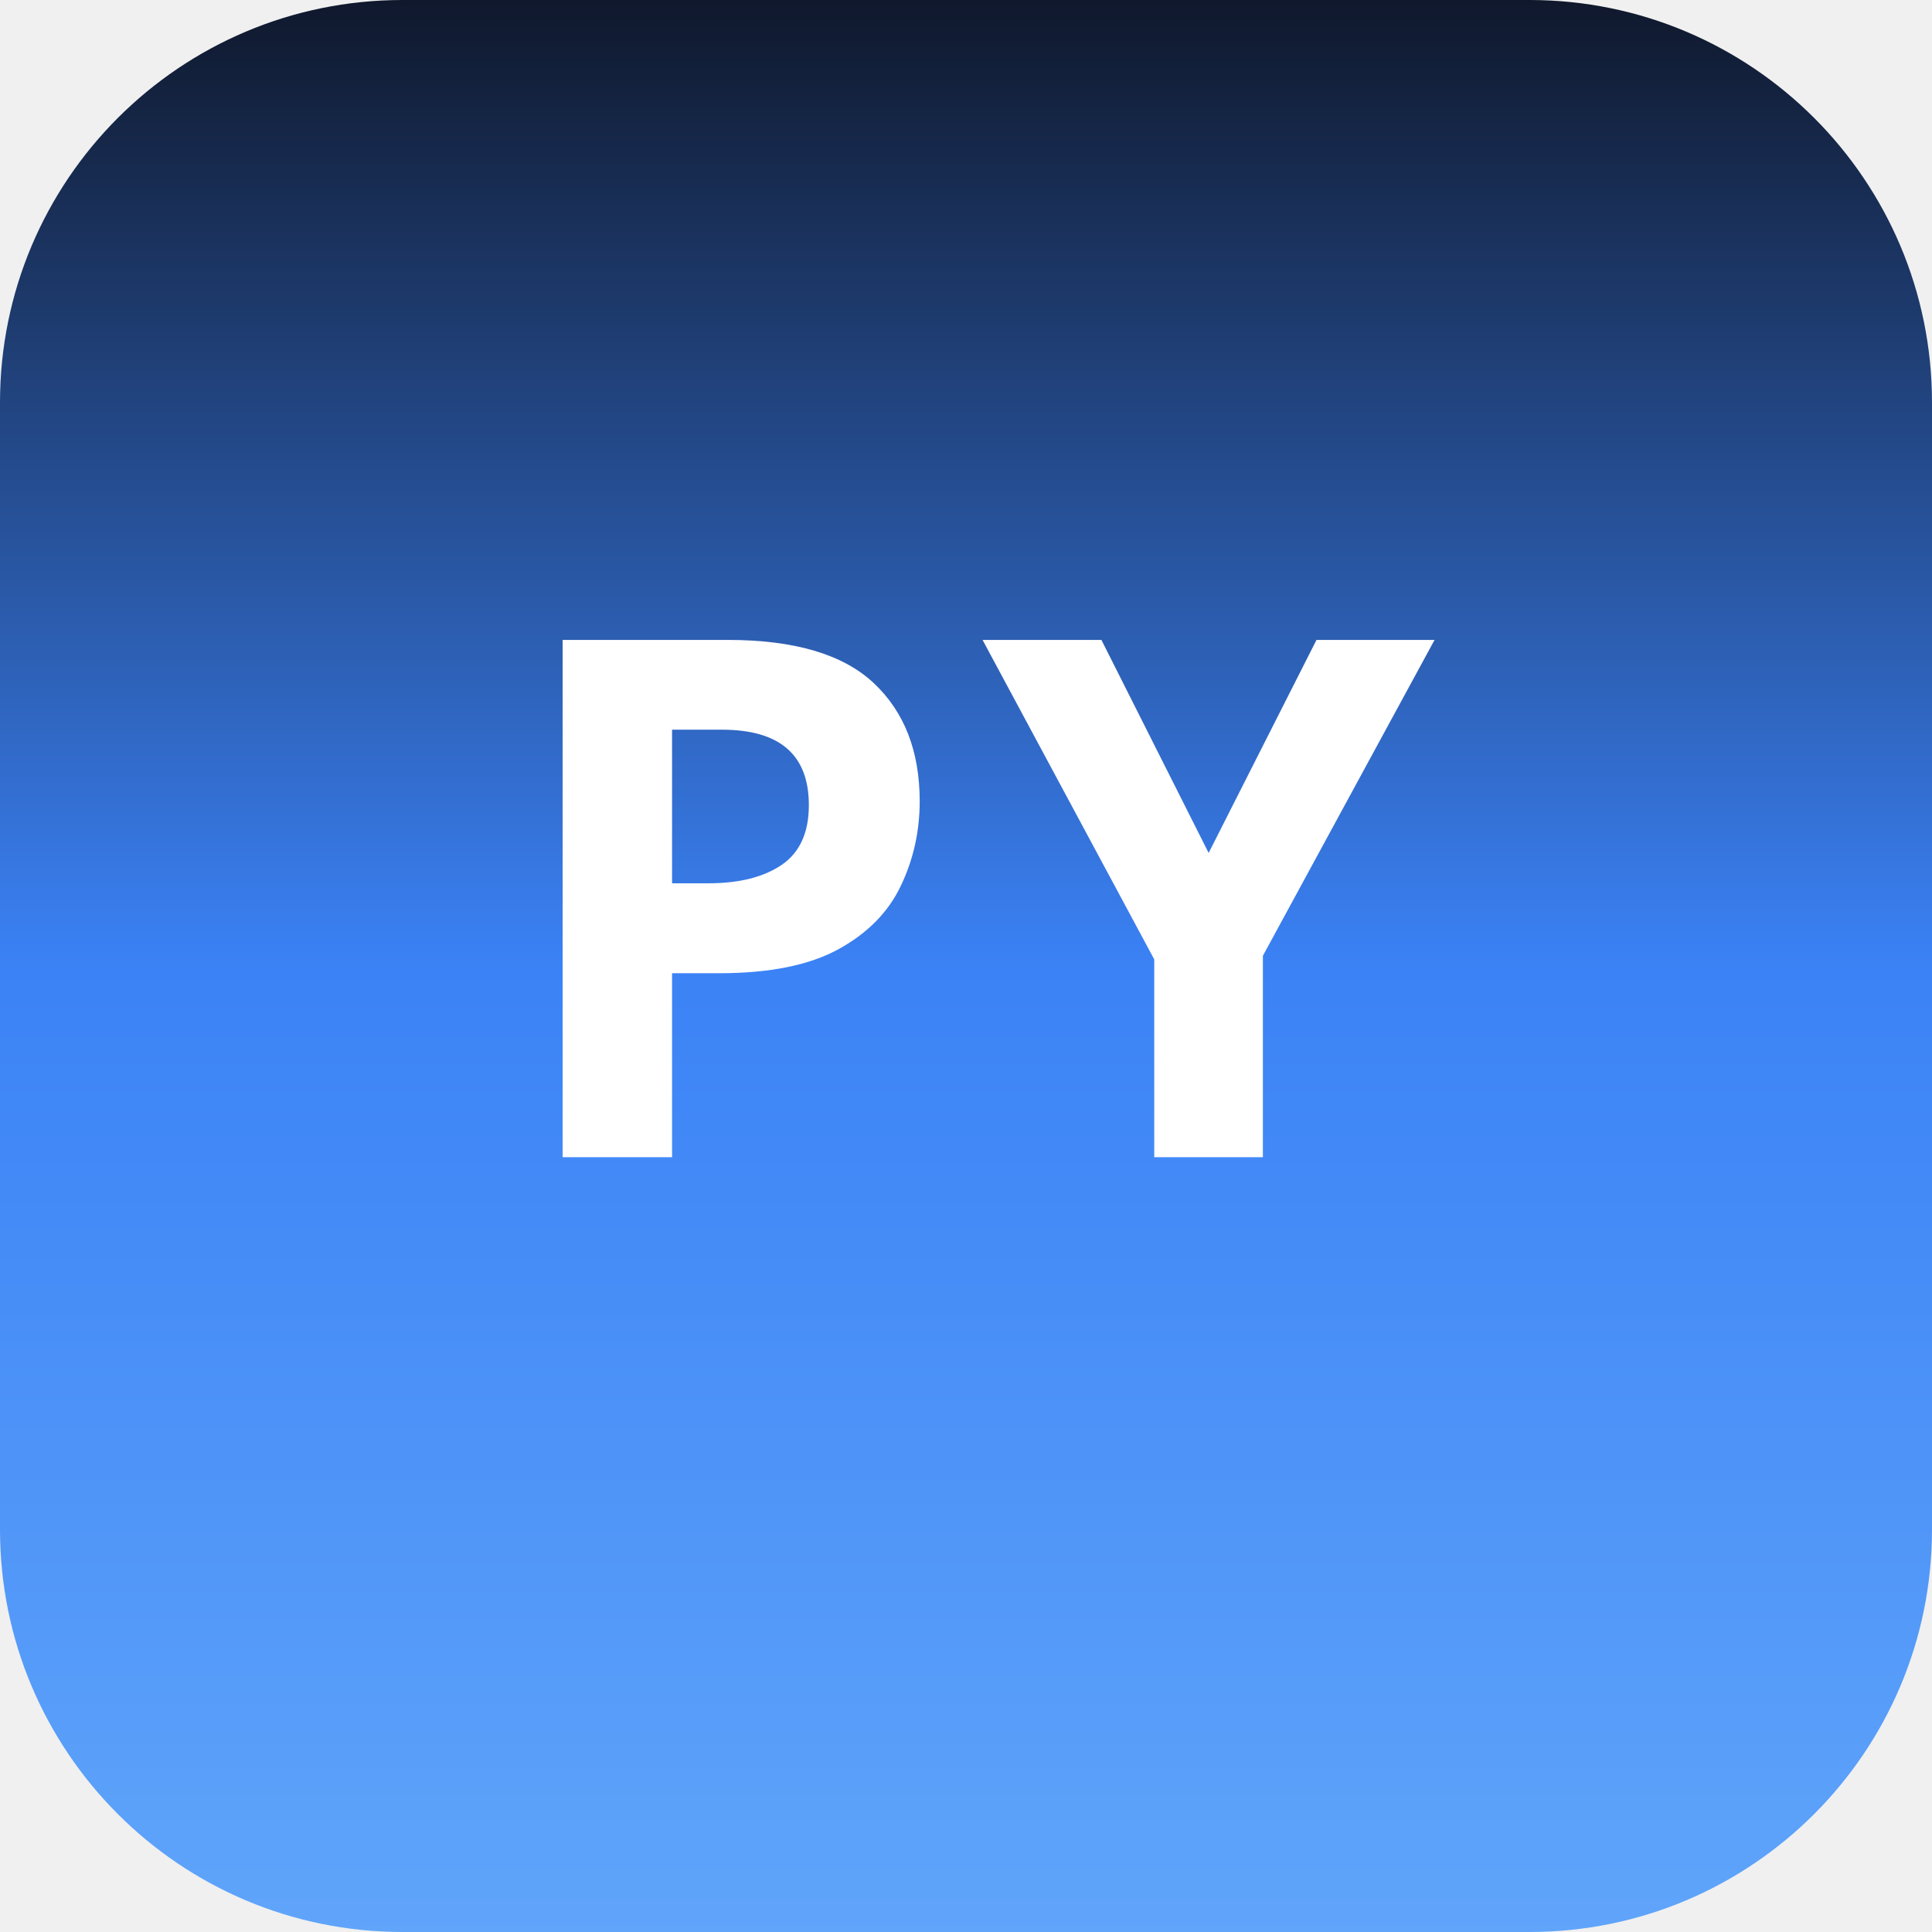
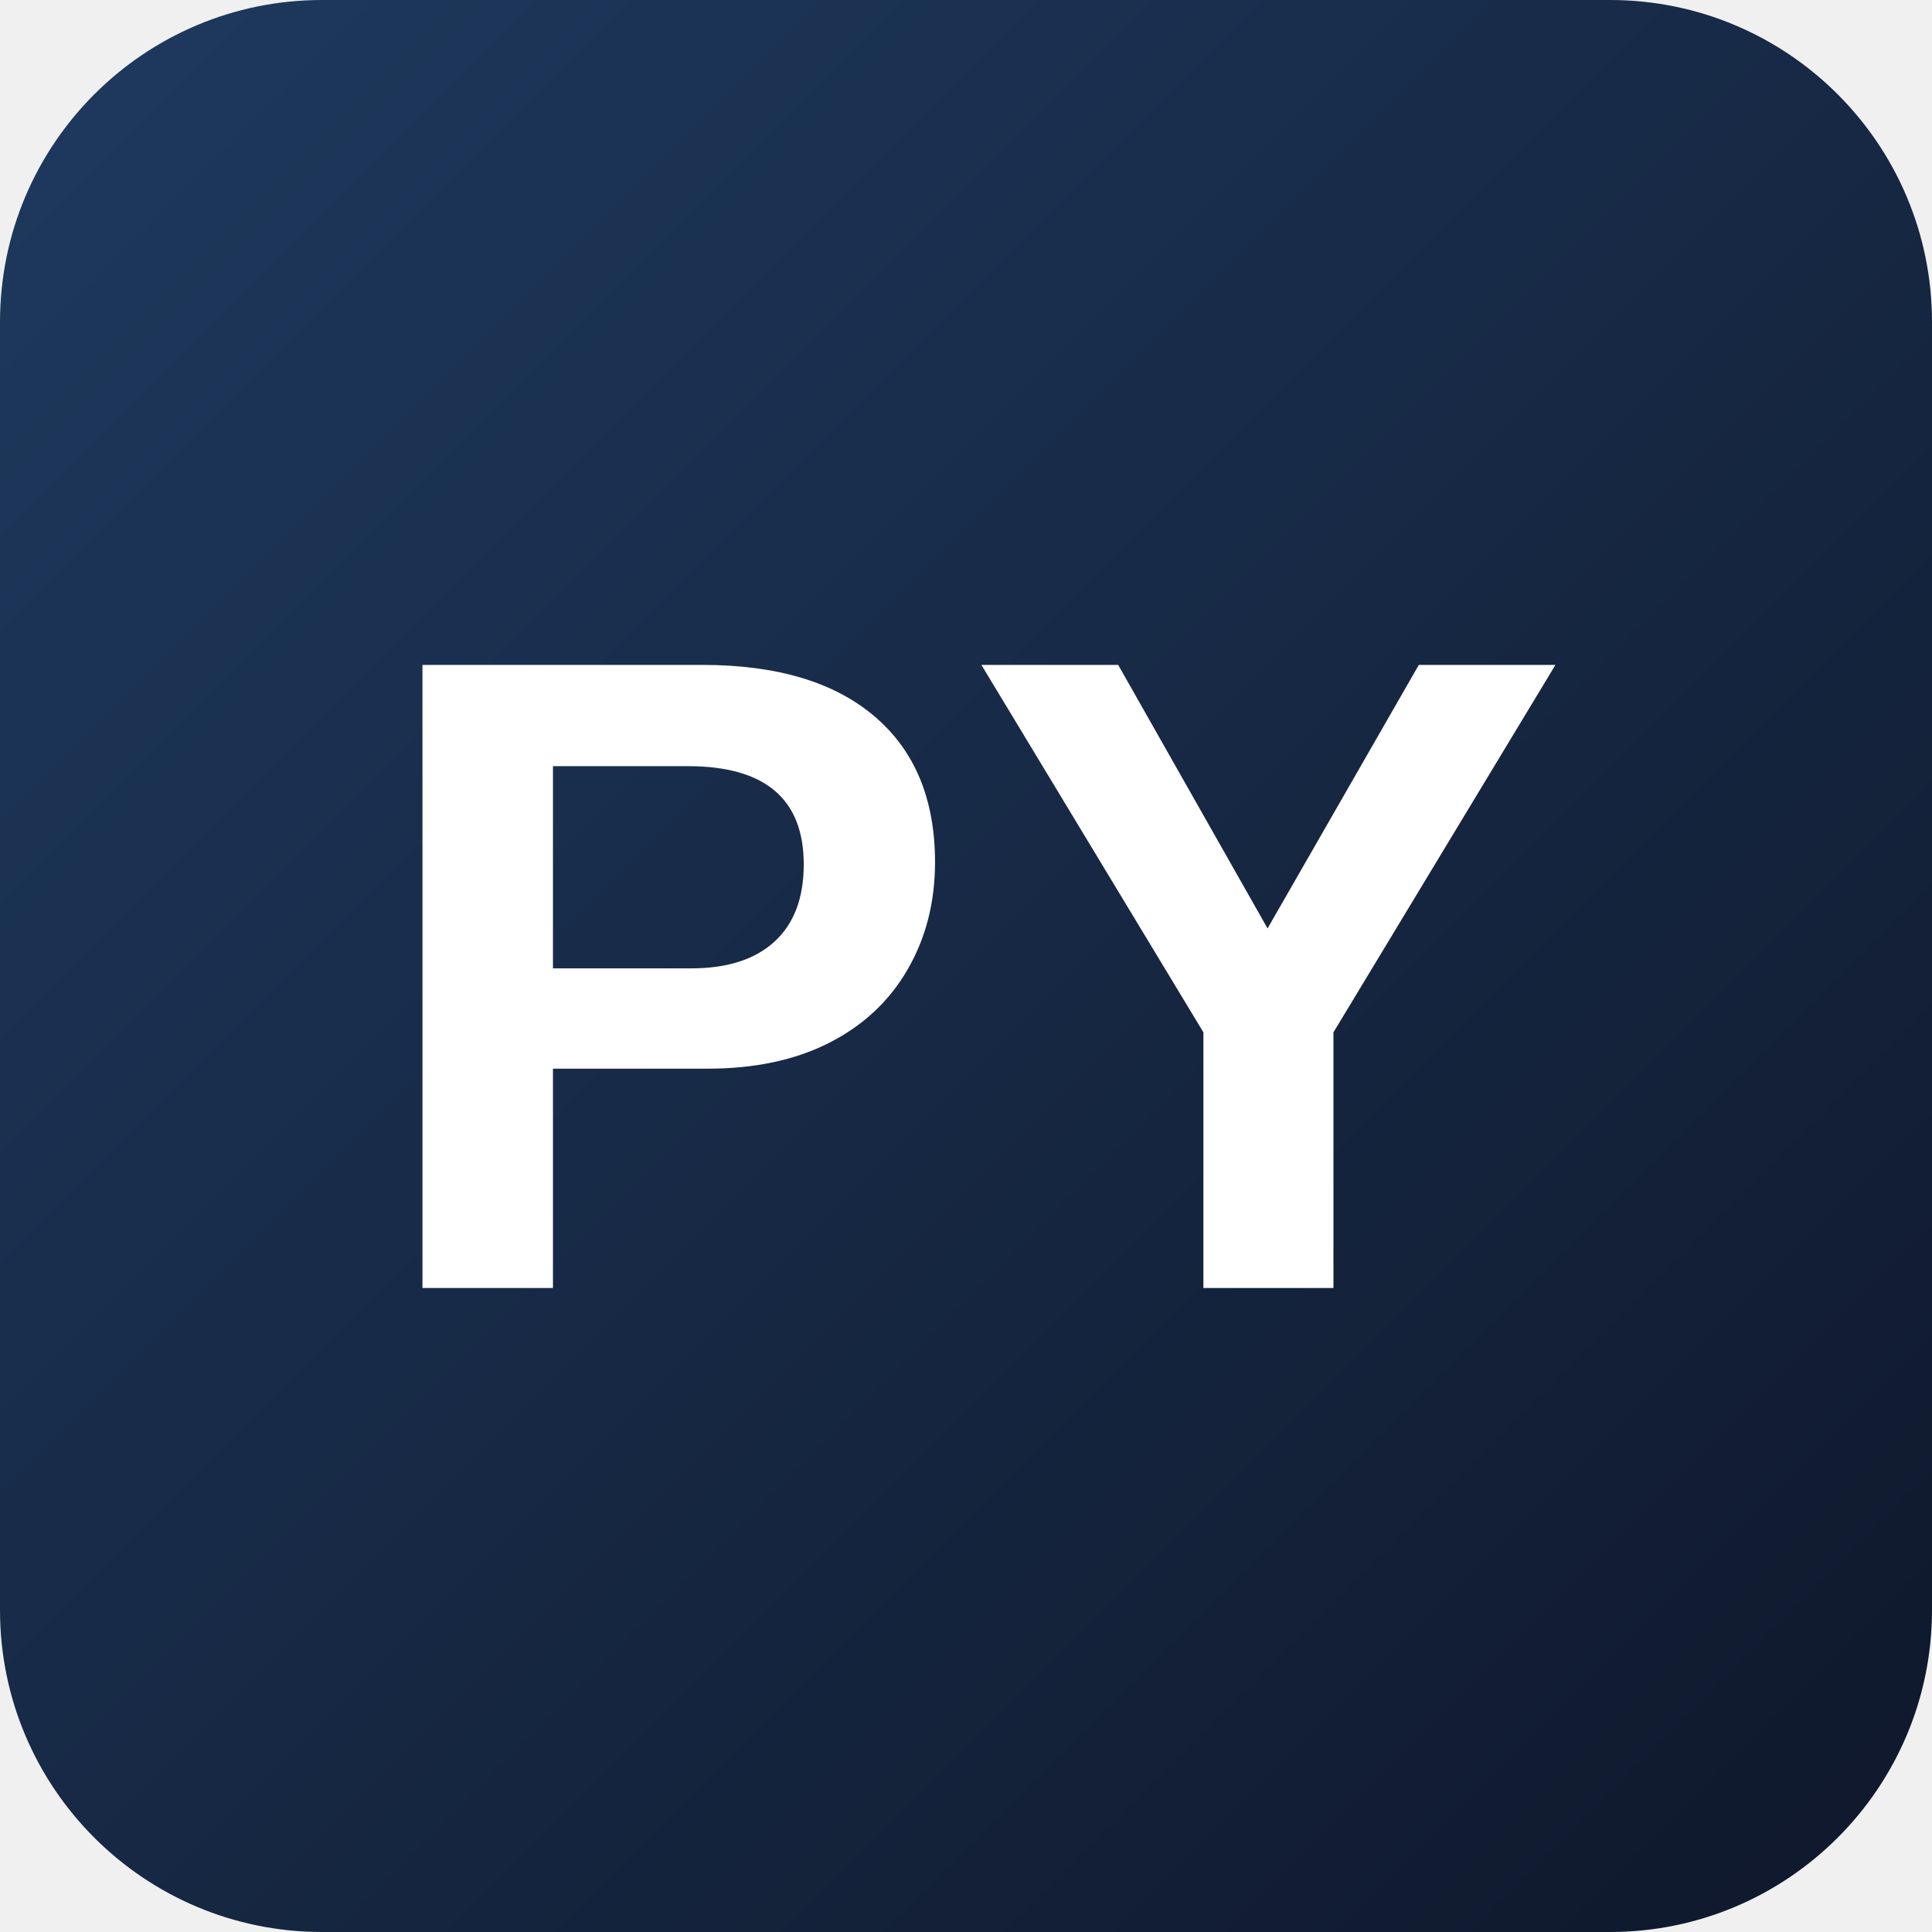
- <svg xmlns="http://www.w3.org/2000/svg" viewBox="0 0 192 192">
+ <svg xmlns="http://www.w3.org/2000/svg" width="192" height="192" viewBox="0 0 192 192">
  <defs>
-     <linearGradient id="g" x1="0" y1="0" x2="0" y2="1">
-       <stop offset="0%" stop-color="#0f172a" />
-       <stop offset="50%" stop-color="#3b82f6" />
-       <stop offset="100%" stop-color="#60a5fa" />
+     <linearGradient id="bg" x1="0" y1="0" x2="1" y2="1">
+       <stop offset="0%" stop-color="#1e3a5f" />
+       <stop offset="100%" stop-color="#0f172a" />
    </linearGradient>
  </defs>
-   <rect width="192" height="192" rx="40" fill="url(#g)" />
-   <text x="96" y="115" text-anchor="middle" font-size="72" fill="white" font-weight="bold" font-family="PingFang SC,Microsoft YaHei,Hiragino Sans GB,sans-serif" letter-spacing="3">PY</text>
+   <rect width="192" height="192" rx="32" fill="url(#bg)" />
+   <text x="96" y="128" font-family="Arial, sans-serif" font-size="90" font-weight="bold" fill="white" text-anchor="middle">PY</text>
</svg>
